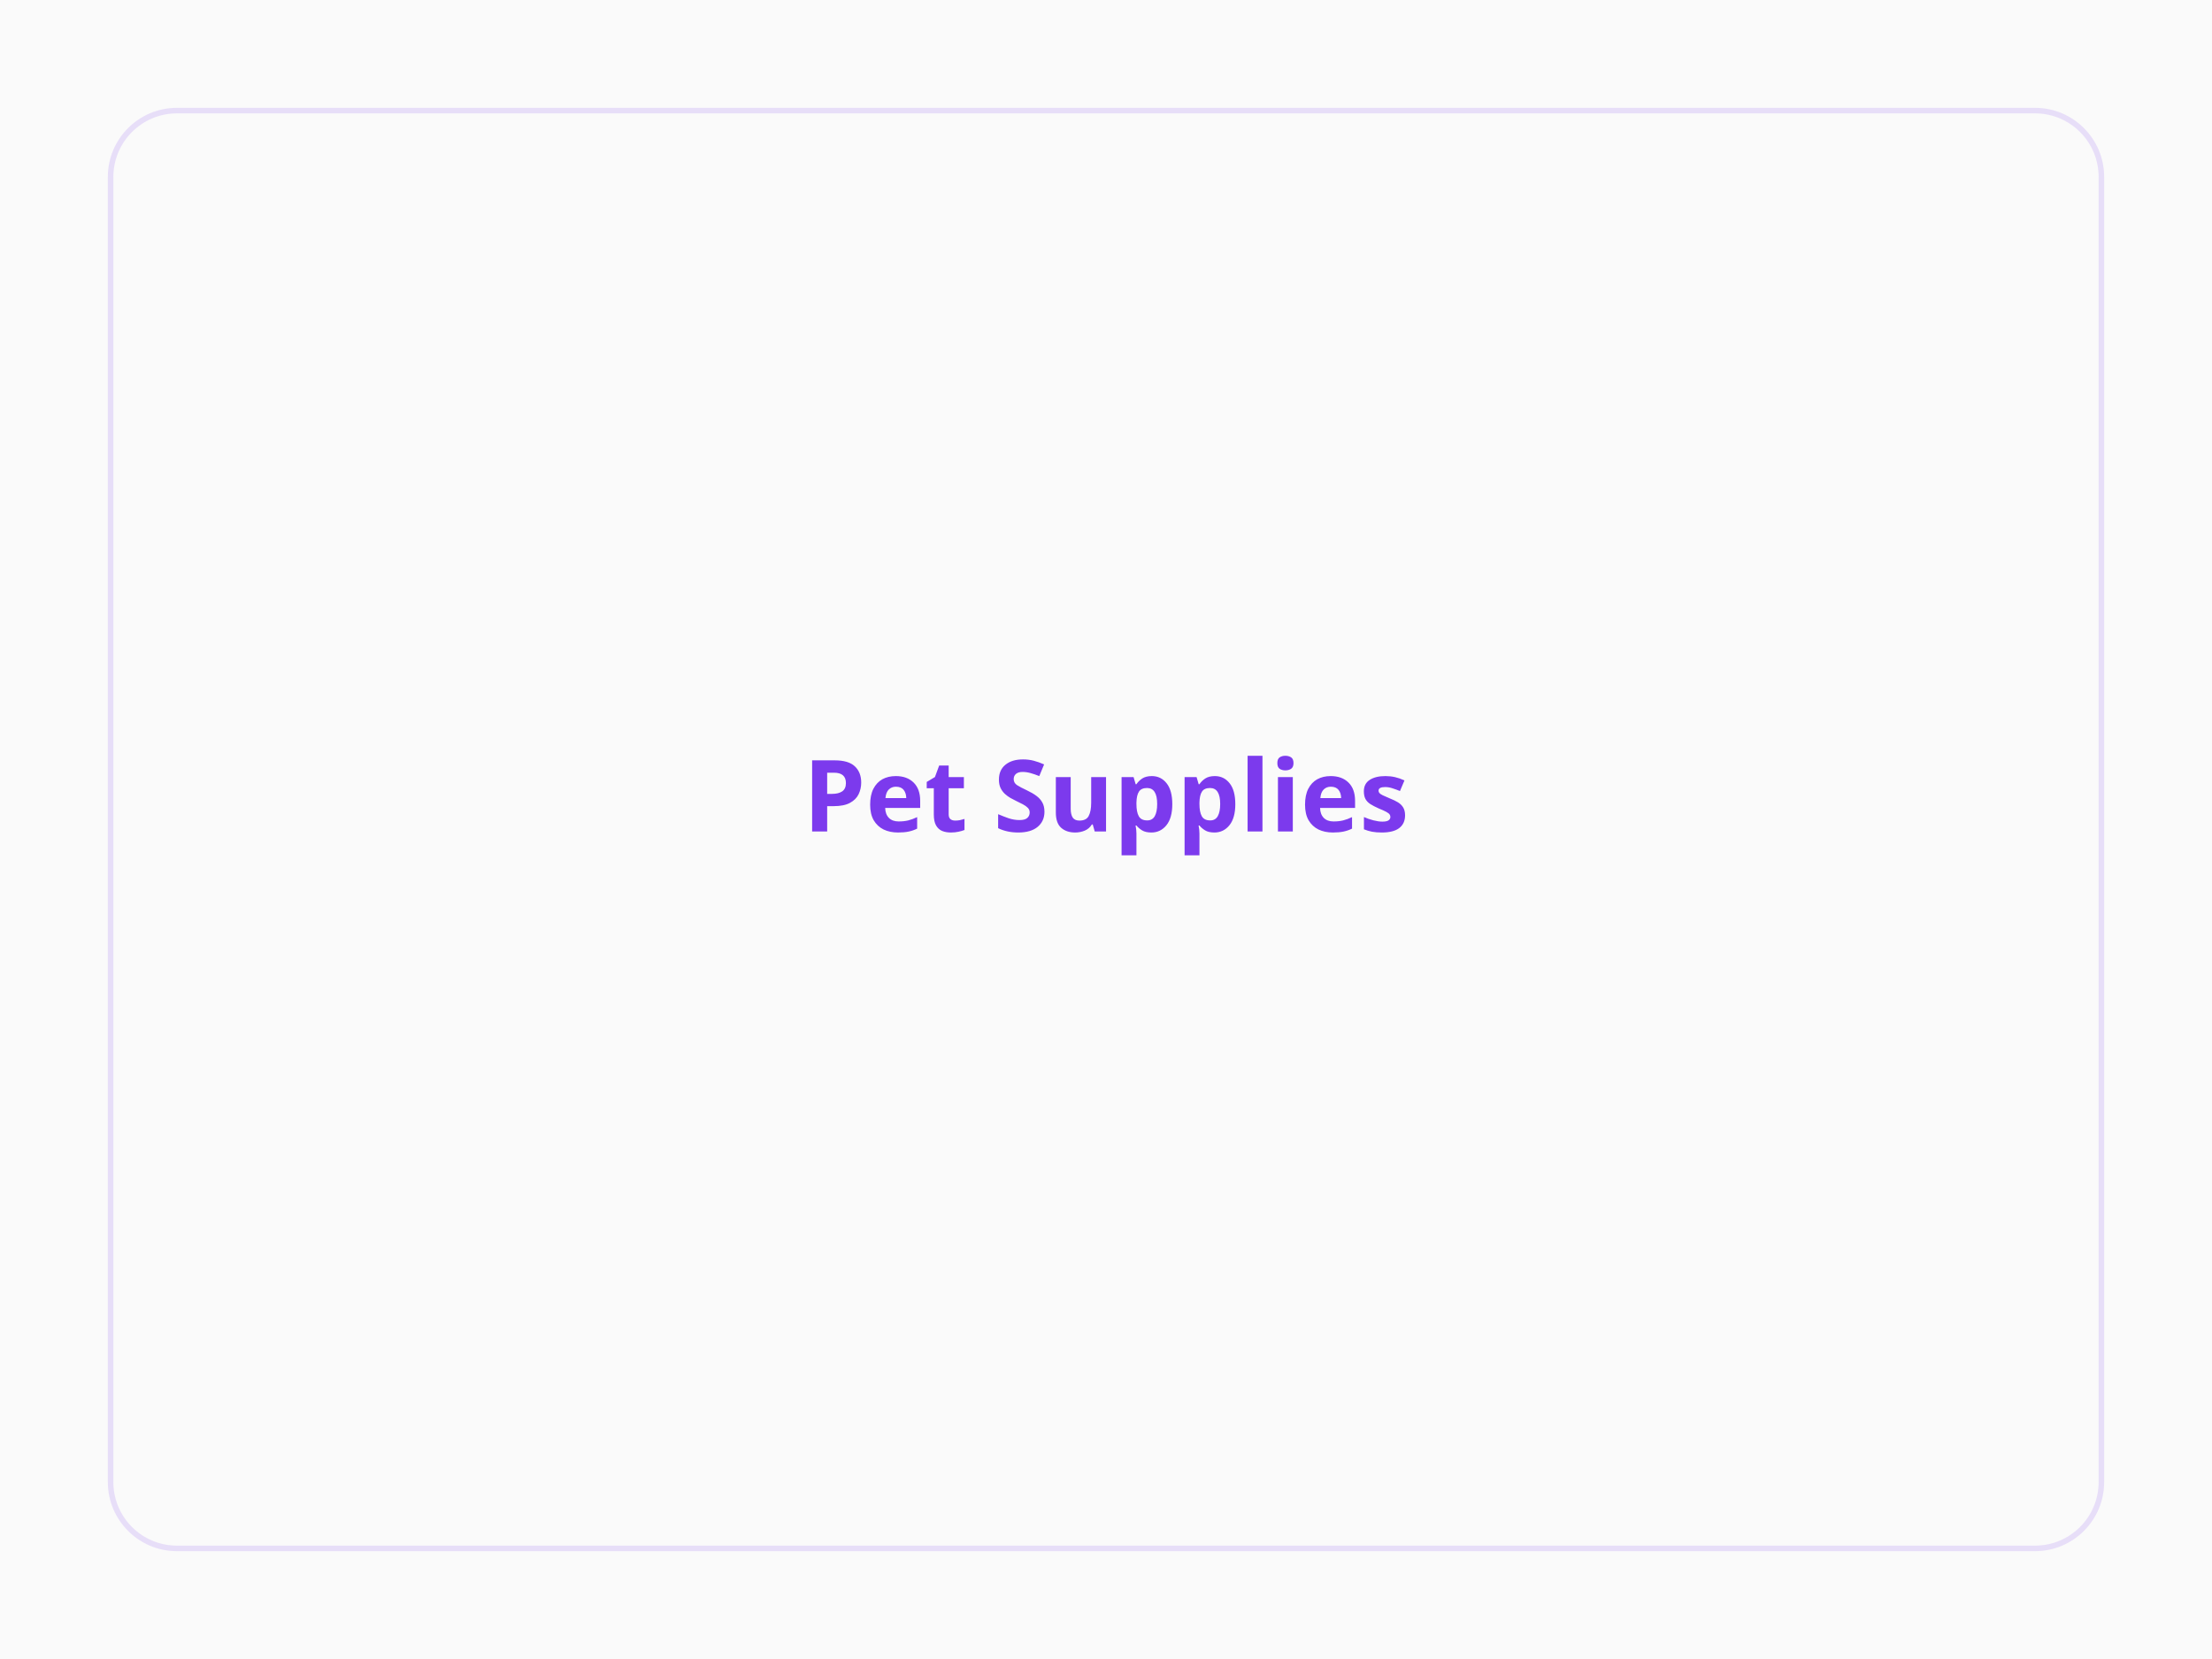
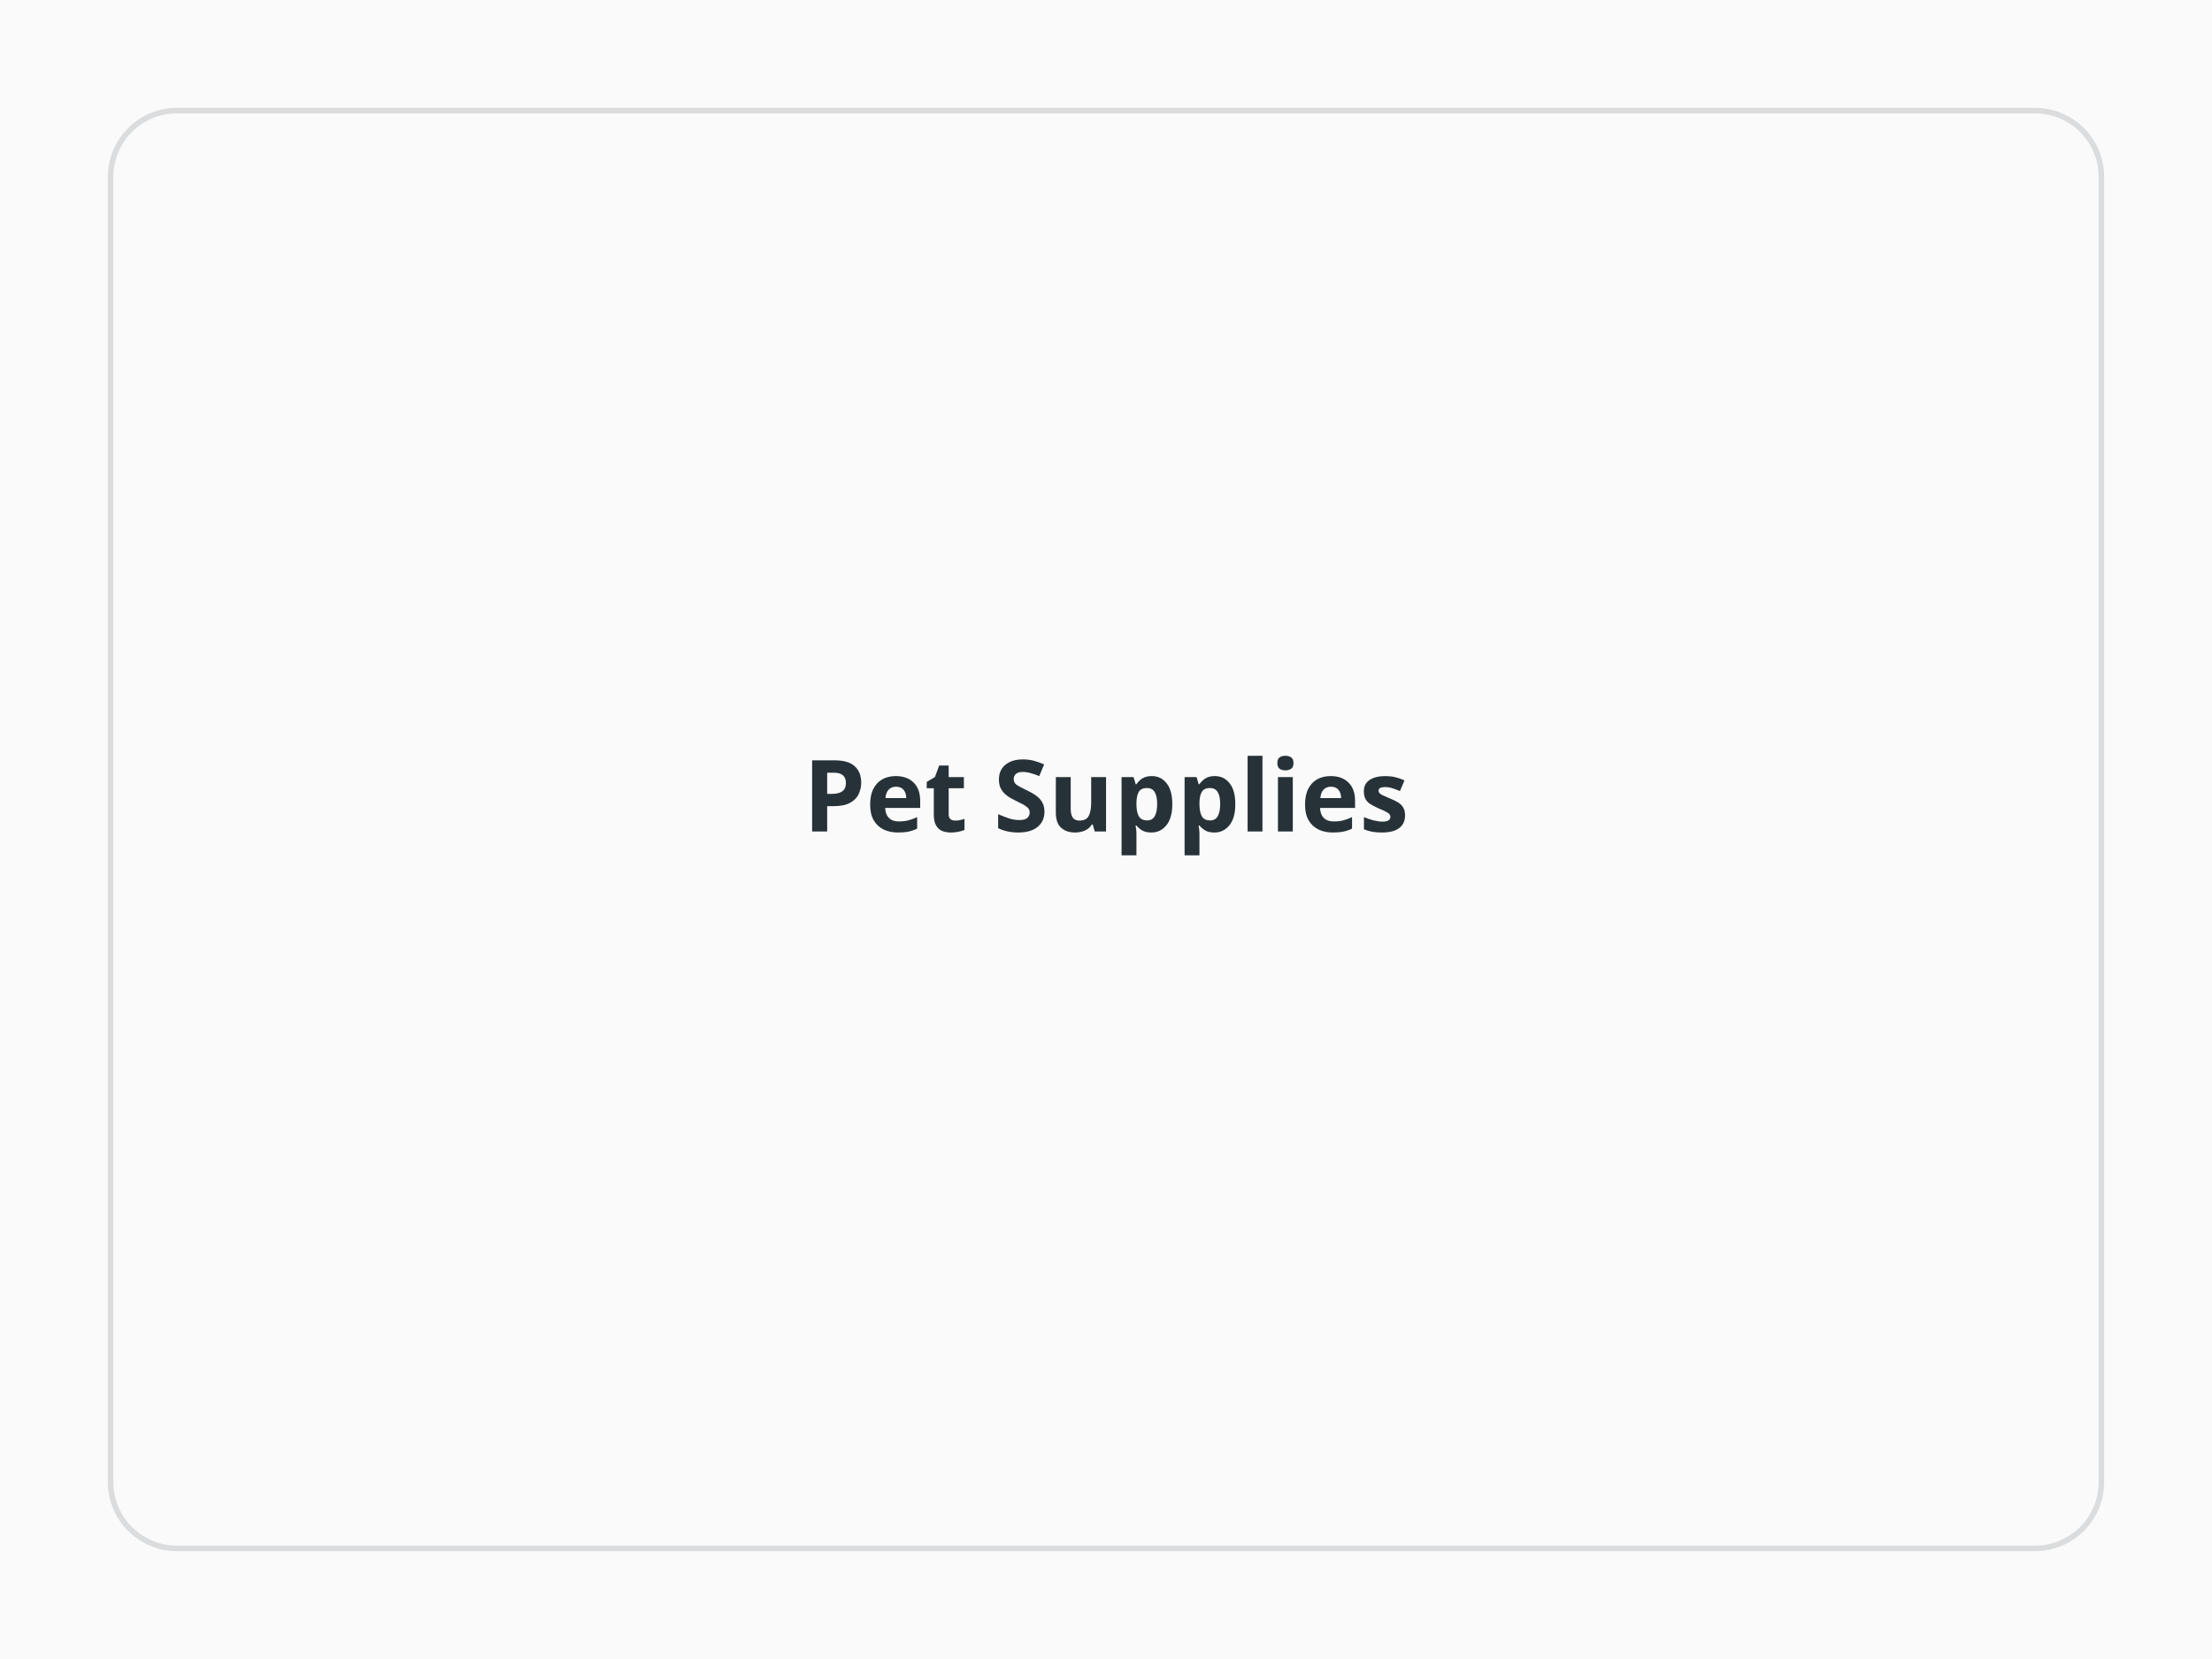
<svg xmlns="http://www.w3.org/2000/svg" width="400" height="300" viewBox="0 0 400 300">
  <rect width="100%" height="100%" fill="#FAFAFA" />
-   <rect x="20" y="20" width="360" height="260" fill="none" stroke="#7C3AED" stroke-width="1" opacity="0.15" rx="12" />
-   <text x="50%" y="48%" dominant-baseline="middle" text-anchor="middle" fill="#7C3AED" font-family="system-ui, sans-serif" font-size="18" font-weight="600">Pet Supplies</text>
+   <rect x="20" y="20" width="360" height="260" fill="none" stroke="#263238" stroke-width="1" opacity="0.15" rx="12" />
+   <text x="50%" y="48%" dominant-baseline="middle" text-anchor="middle" fill="#263238" font-family="system-ui, sans-serif" font-size="18" font-weight="600">Pet Supplies</text>
</svg>
